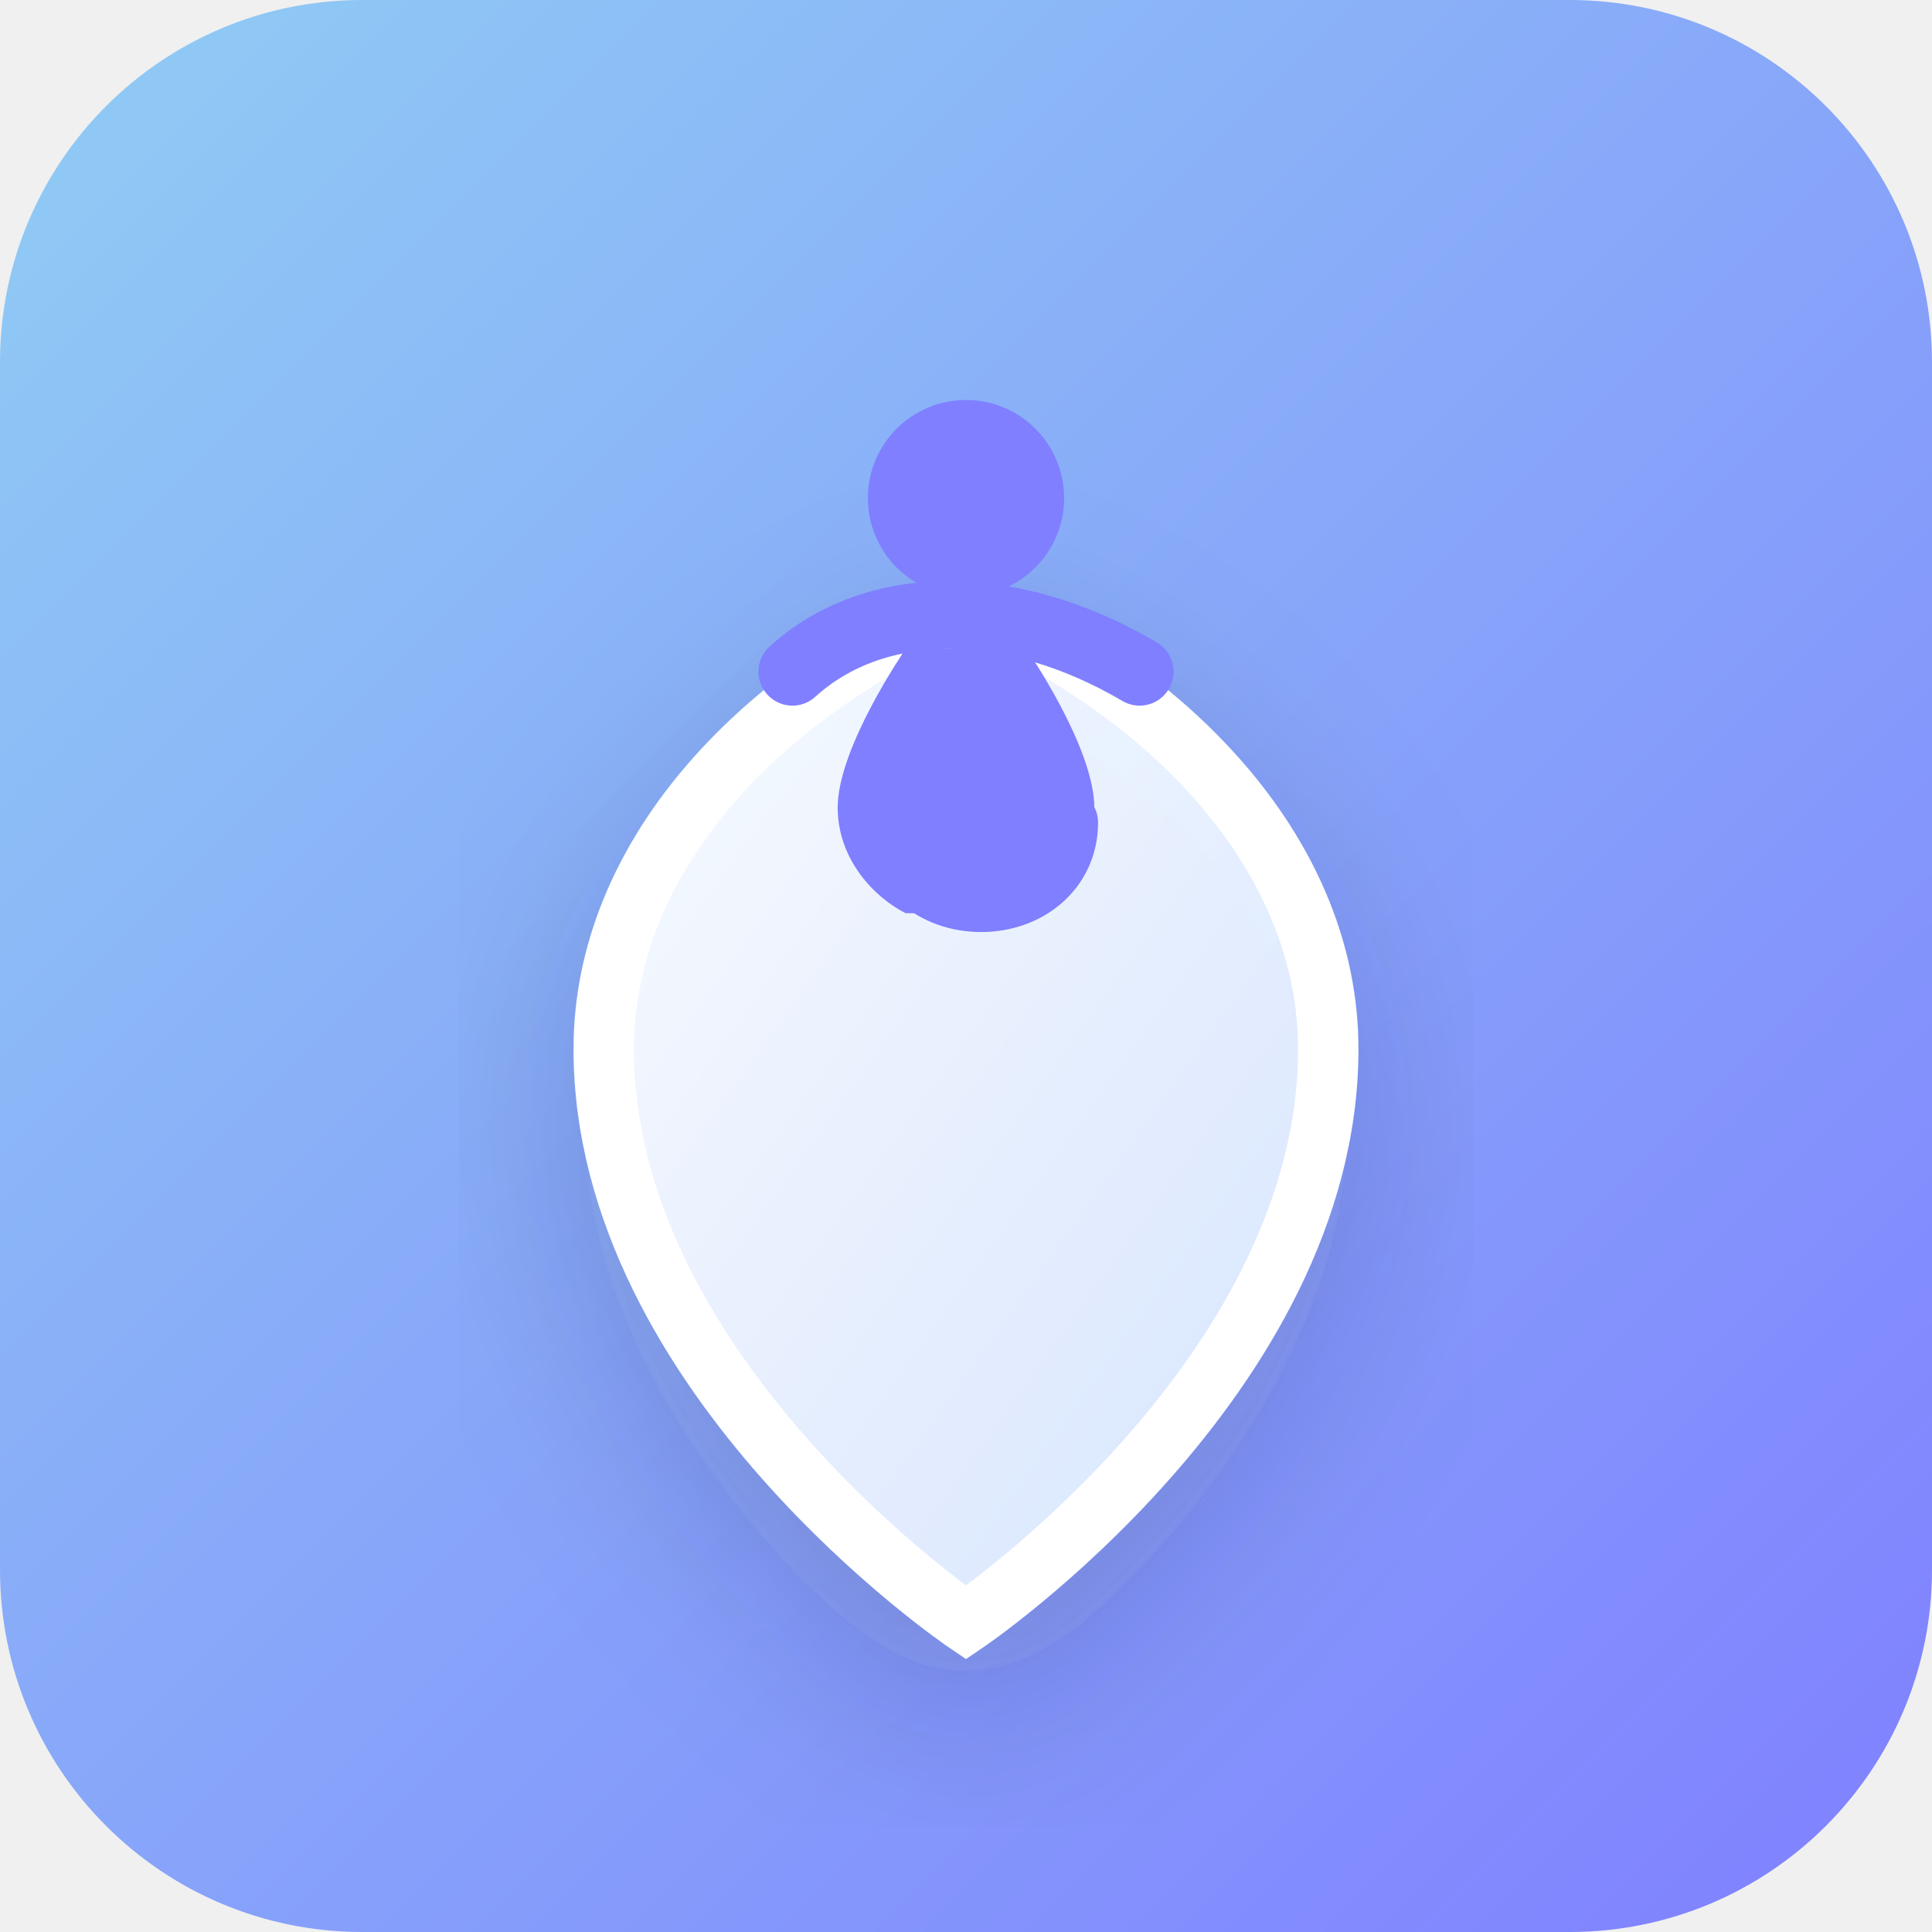
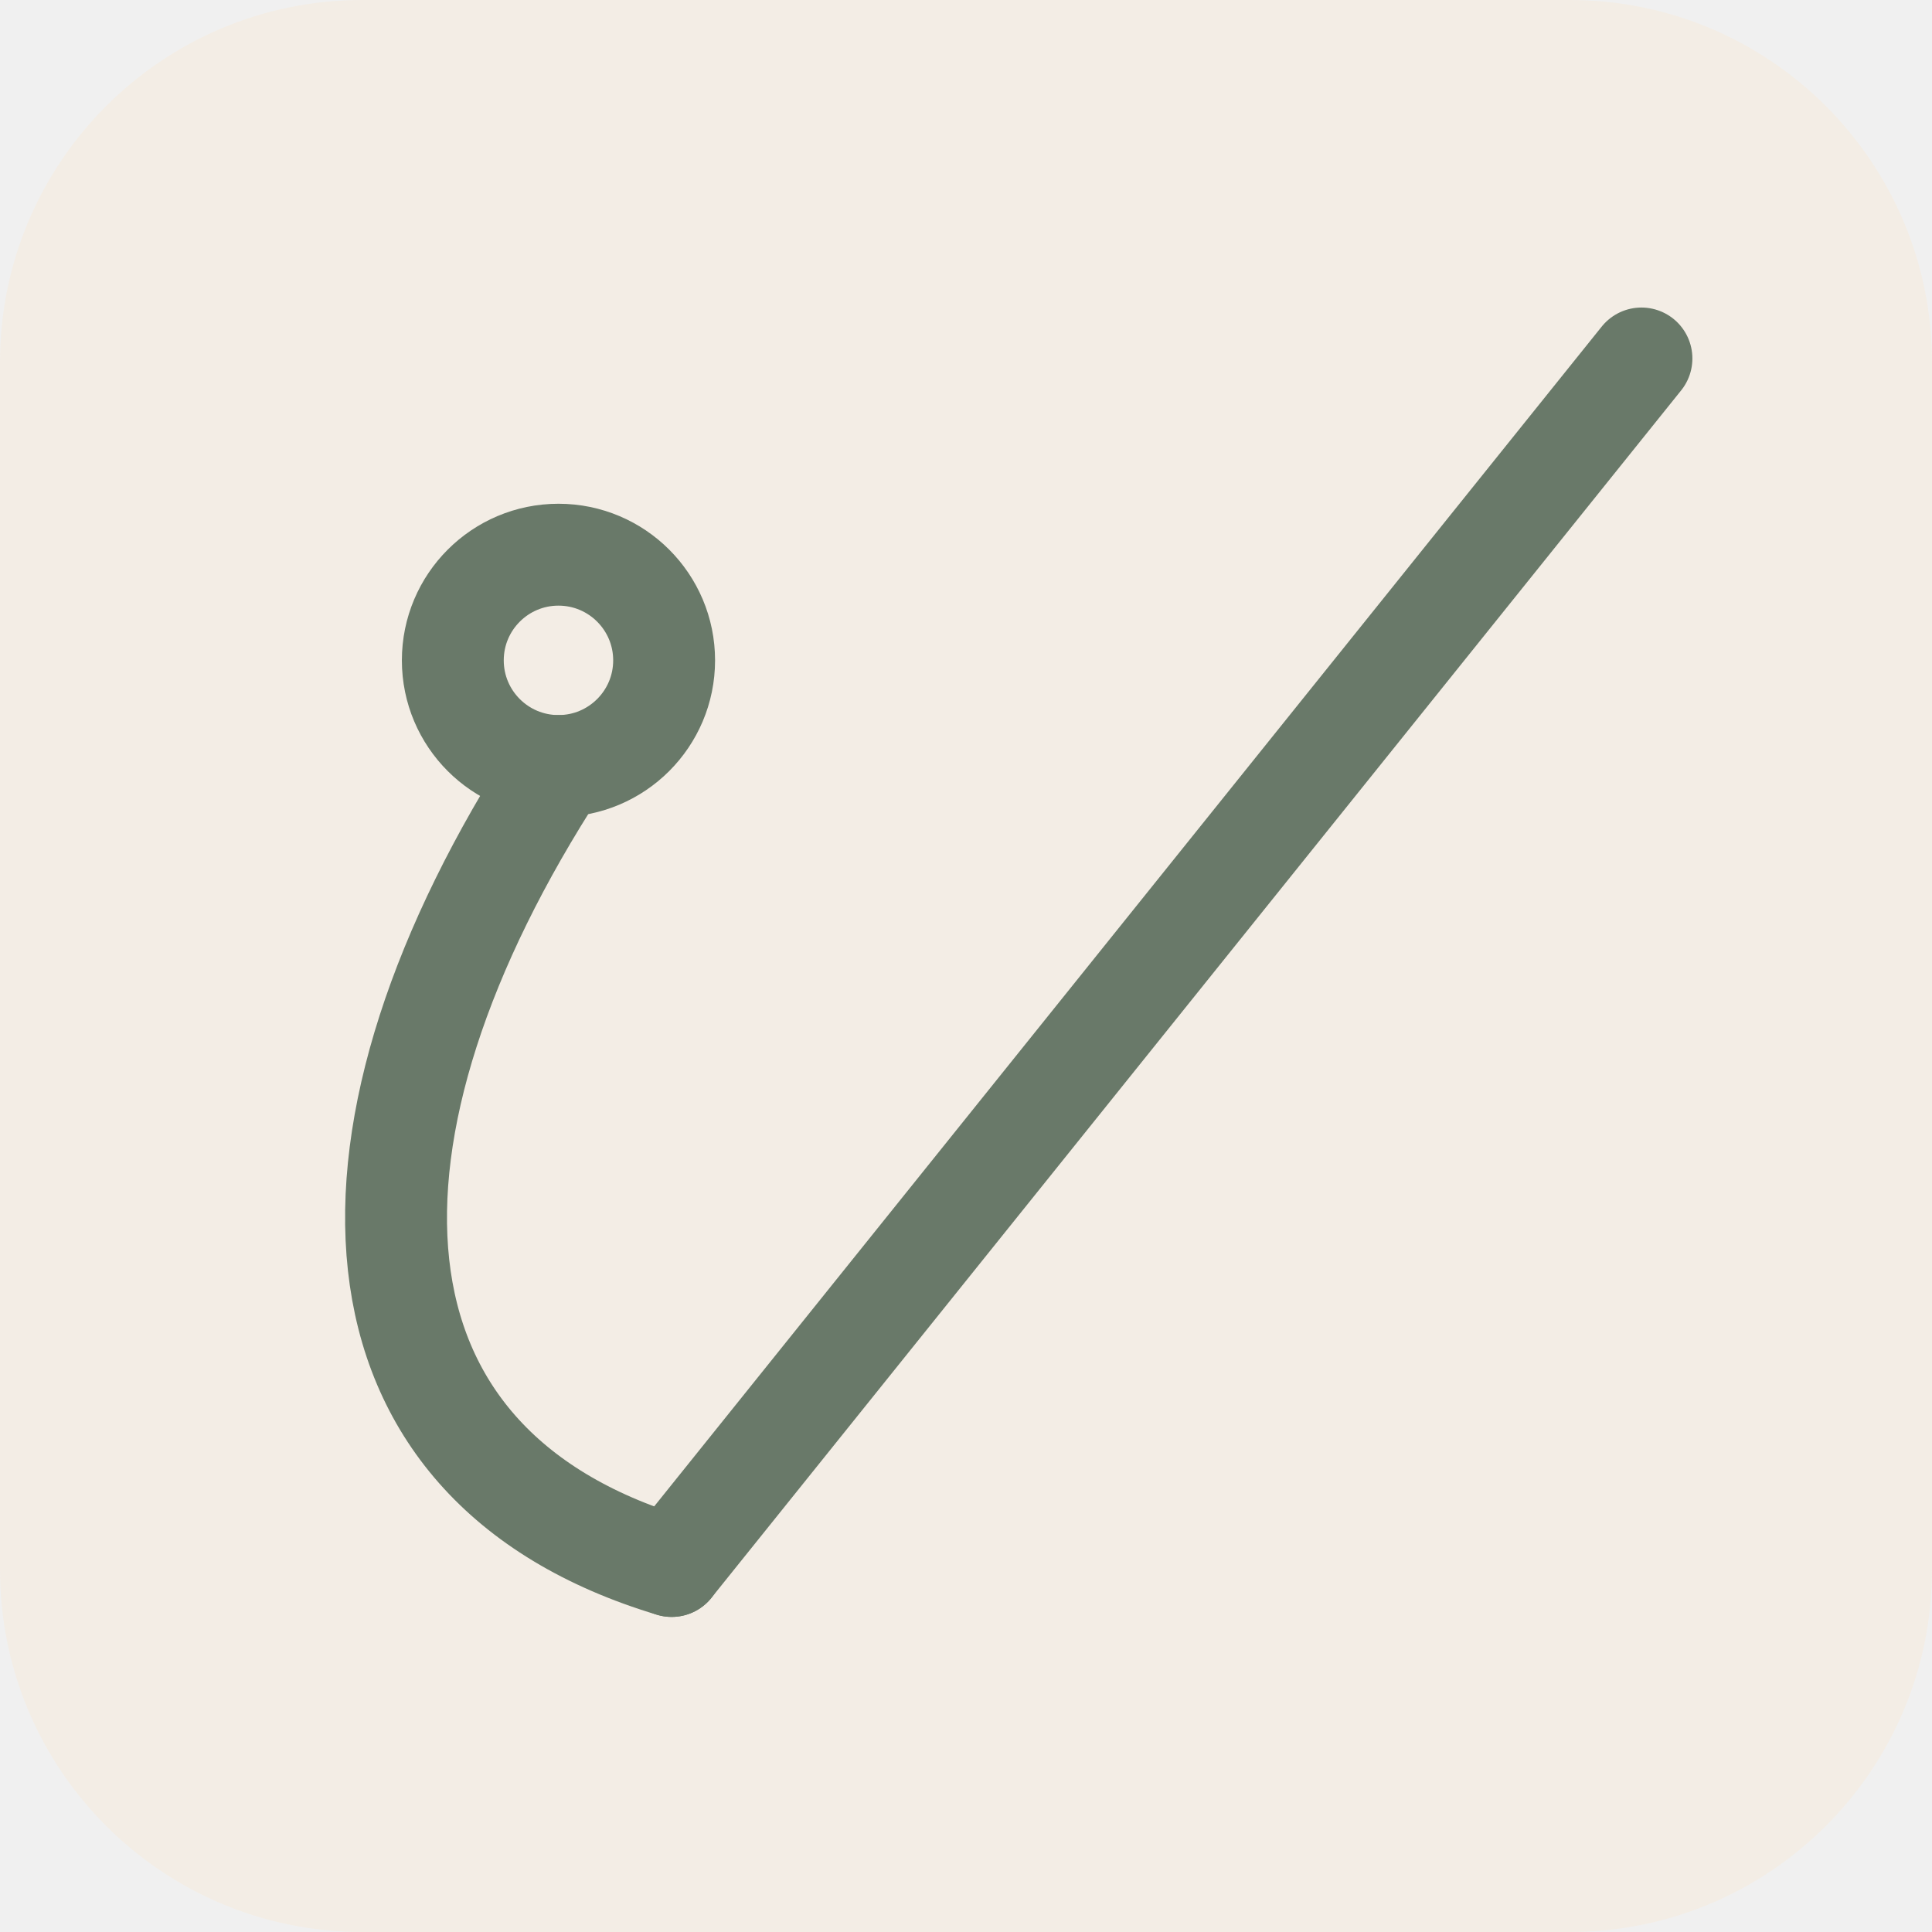
<svg xmlns="http://www.w3.org/2000/svg" viewBox="0 0 512 512" role="img" aria-label="PilateSafe app icon">
-   <defs>
-     <linearGradient id="bg" x1="0%" y1="0%" x2="100%" y2="100%">
-       <stop offset="0%" stop-color="#90cdf4" />
-       <stop offset="100%" stop-color="#7f7fff" />
-     </linearGradient>
-     <linearGradient id="shield" x1="0%" y1="0%" x2="100%" y2="100%">
-       <stop offset="0%" stop-color="#ffffff" stop-opacity="0.95" />
-       <stop offset="100%" stop-color="#d9e8ff" stop-opacity="0.95" />
-     </linearGradient>
-     <filter id="softShadow" x="-20%" y="-20%" width="140%" height="140%">
-       <feDropShadow dx="0" dy="18" stdDeviation="24" flood-color="#1f2940" flood-opacity="0.18" />
-     </filter>
-   </defs>
-   <rect width="512" height="512" rx="96" fill="url(#bg)" />
-   <g transform="translate(256 160)">
-     <path d="M0 0c-56 24-96 68-96 118 0 87 96 152 96 152s96-65 96-152c0-50-40-94-96-118z" fill="url(#shield)" stroke="#ffffff" stroke-width="16" filter="url(#softShadow)" />
-     <path d="M-16 12c0 0-18 26-18 42 0 14 10 24 18 28h32c8-4 18-14 18-28 0-16-18-42-18-42z" fill="#7f7fff" />
-     <circle cx="0" cy="-28" r="26" fill="#7f7fff" />
-     <path d="M-46 18c22-20 58-20 92 0" fill="none" stroke="#7f7fff" stroke-width="18" stroke-linecap="round" />
-     <path d="M-18 58c0 12 10 20 22 20s22-8 22-20" fill="none" stroke="#7f7fff" stroke-width="18" stroke-linecap="round" stroke-linejoin="round" />
+   <rect width="512" height="512" rx="96" fill="#f3ede5" />
+   <g fill="none" stroke="#697969" stroke-width="27" stroke-linecap="round" stroke-linejoin="round">
+     <circle cx="148" cy="175" r="28" />
+     <path d="M 148 203 C 85 300 88 388 178 415" />
+     <line x1="178" y1="415" x2="435" y2="95" />
  </g>
</svg>
